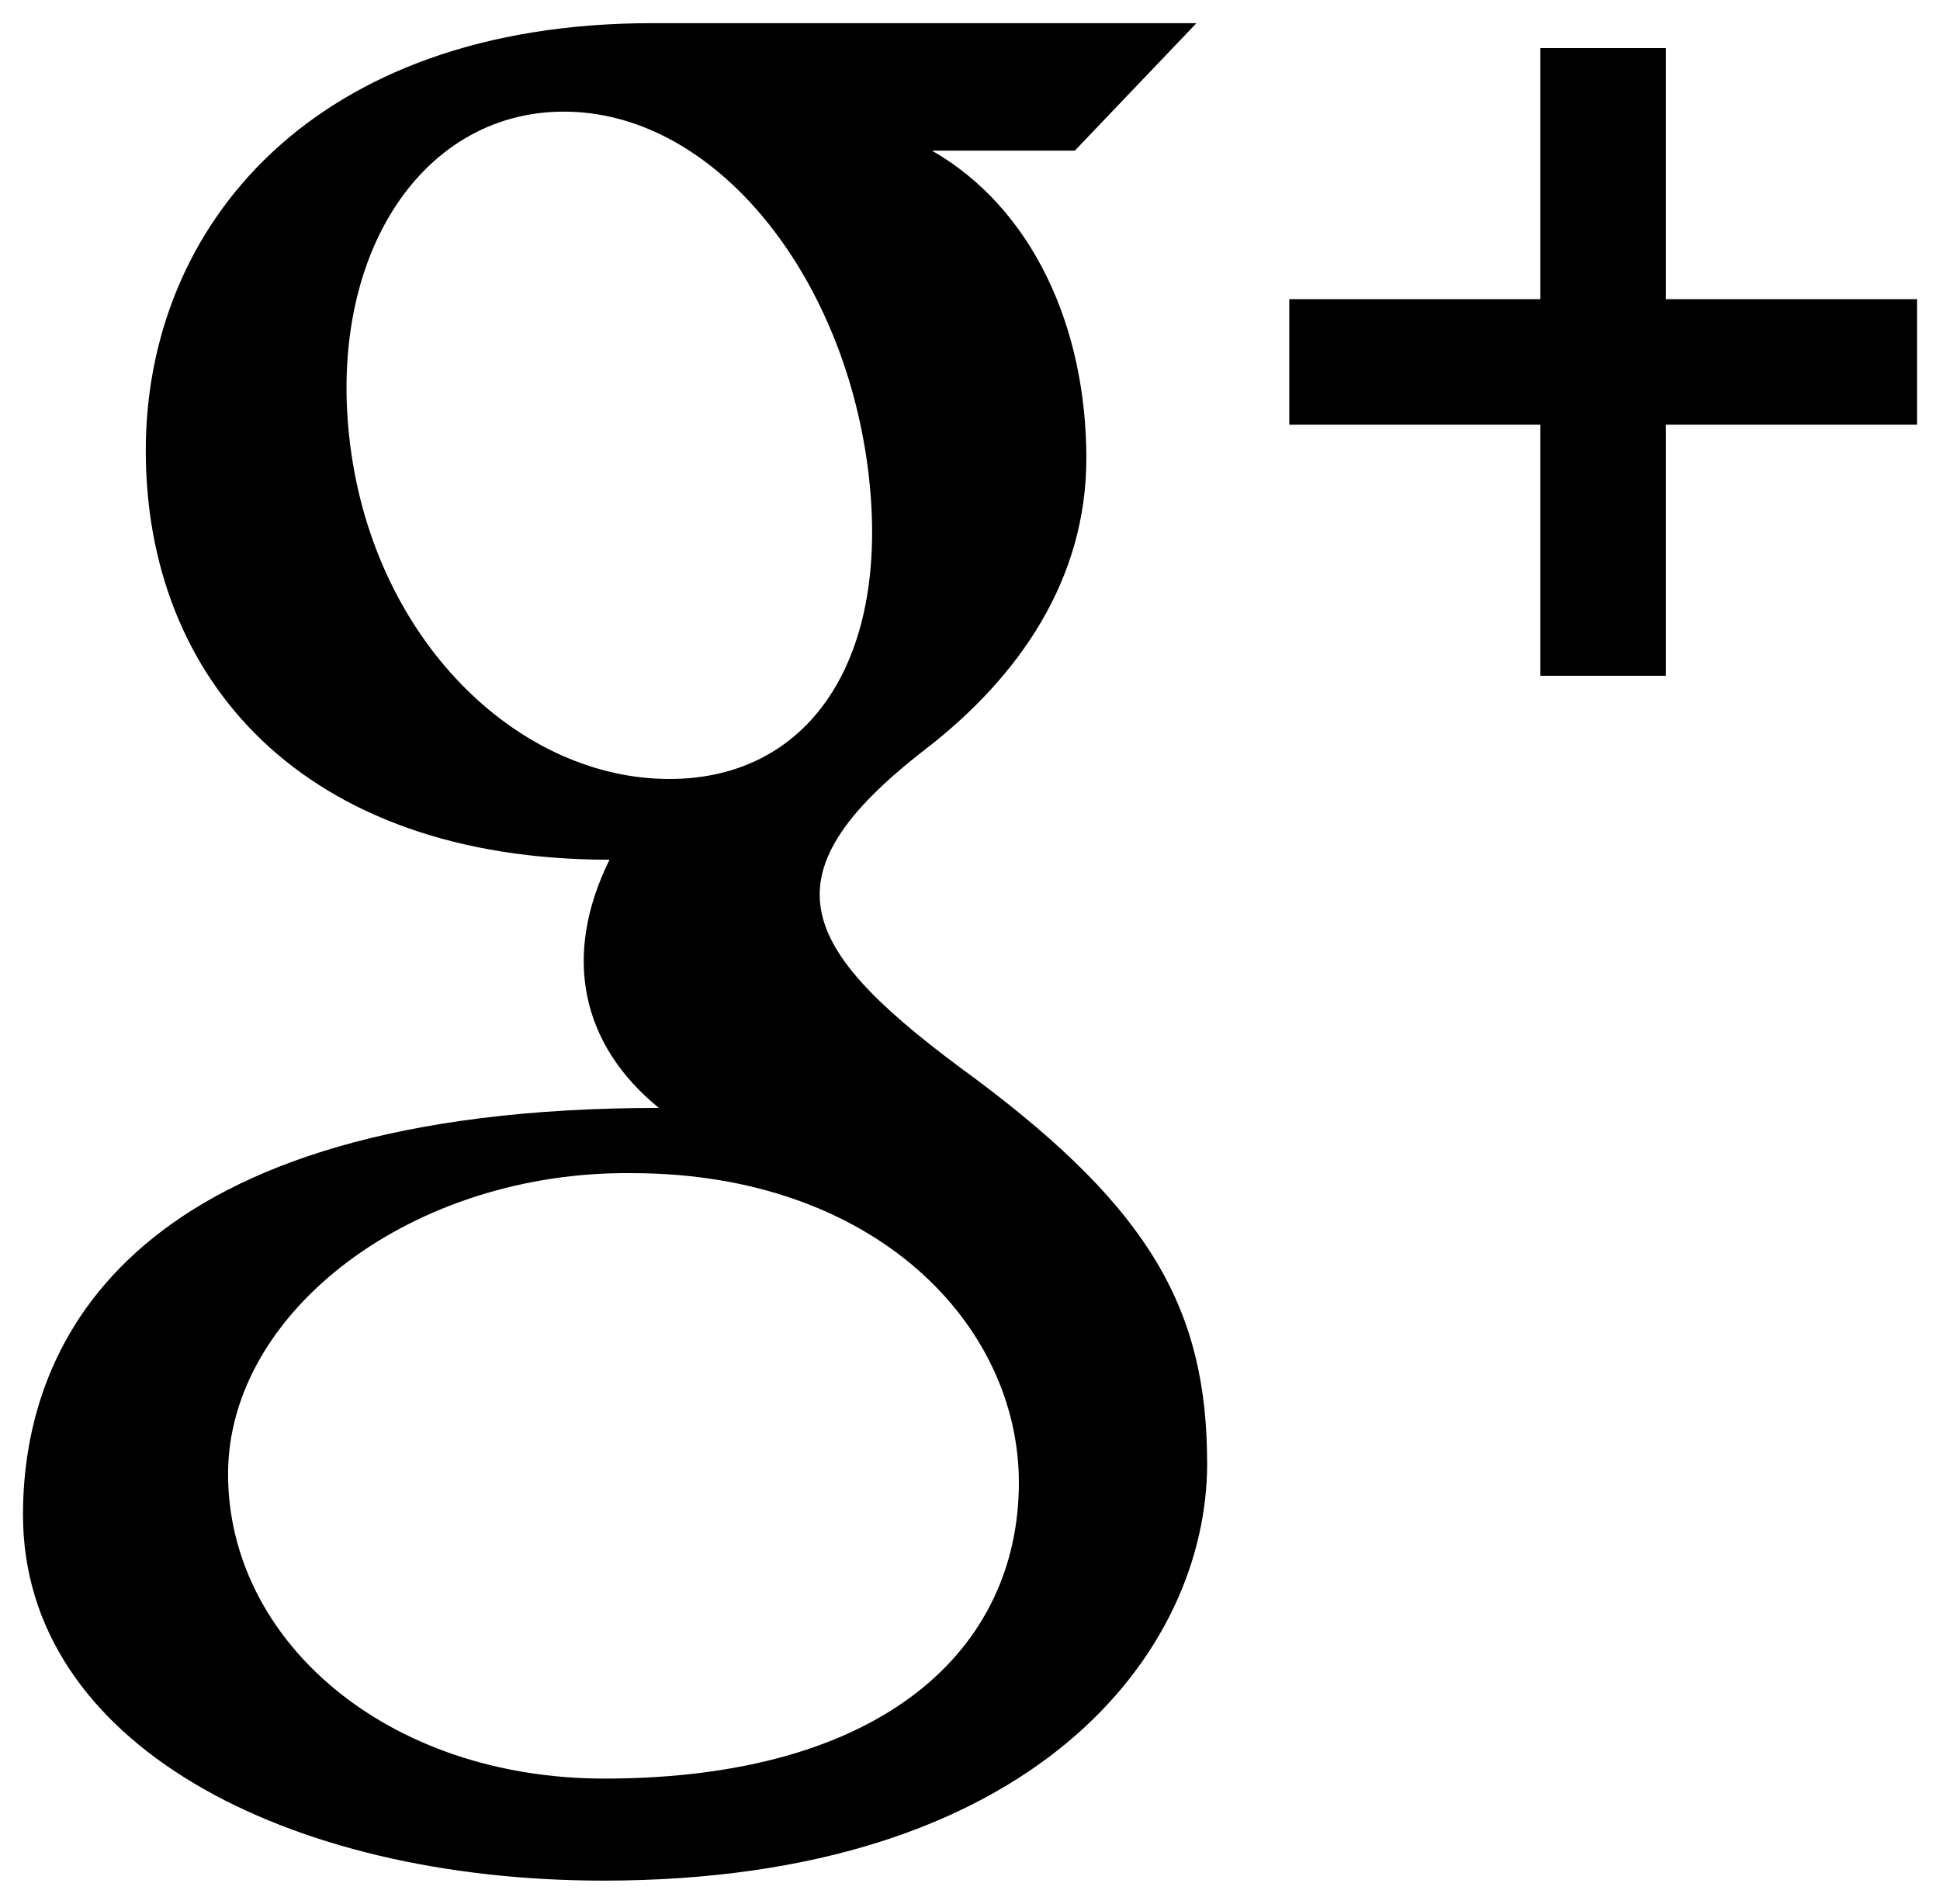
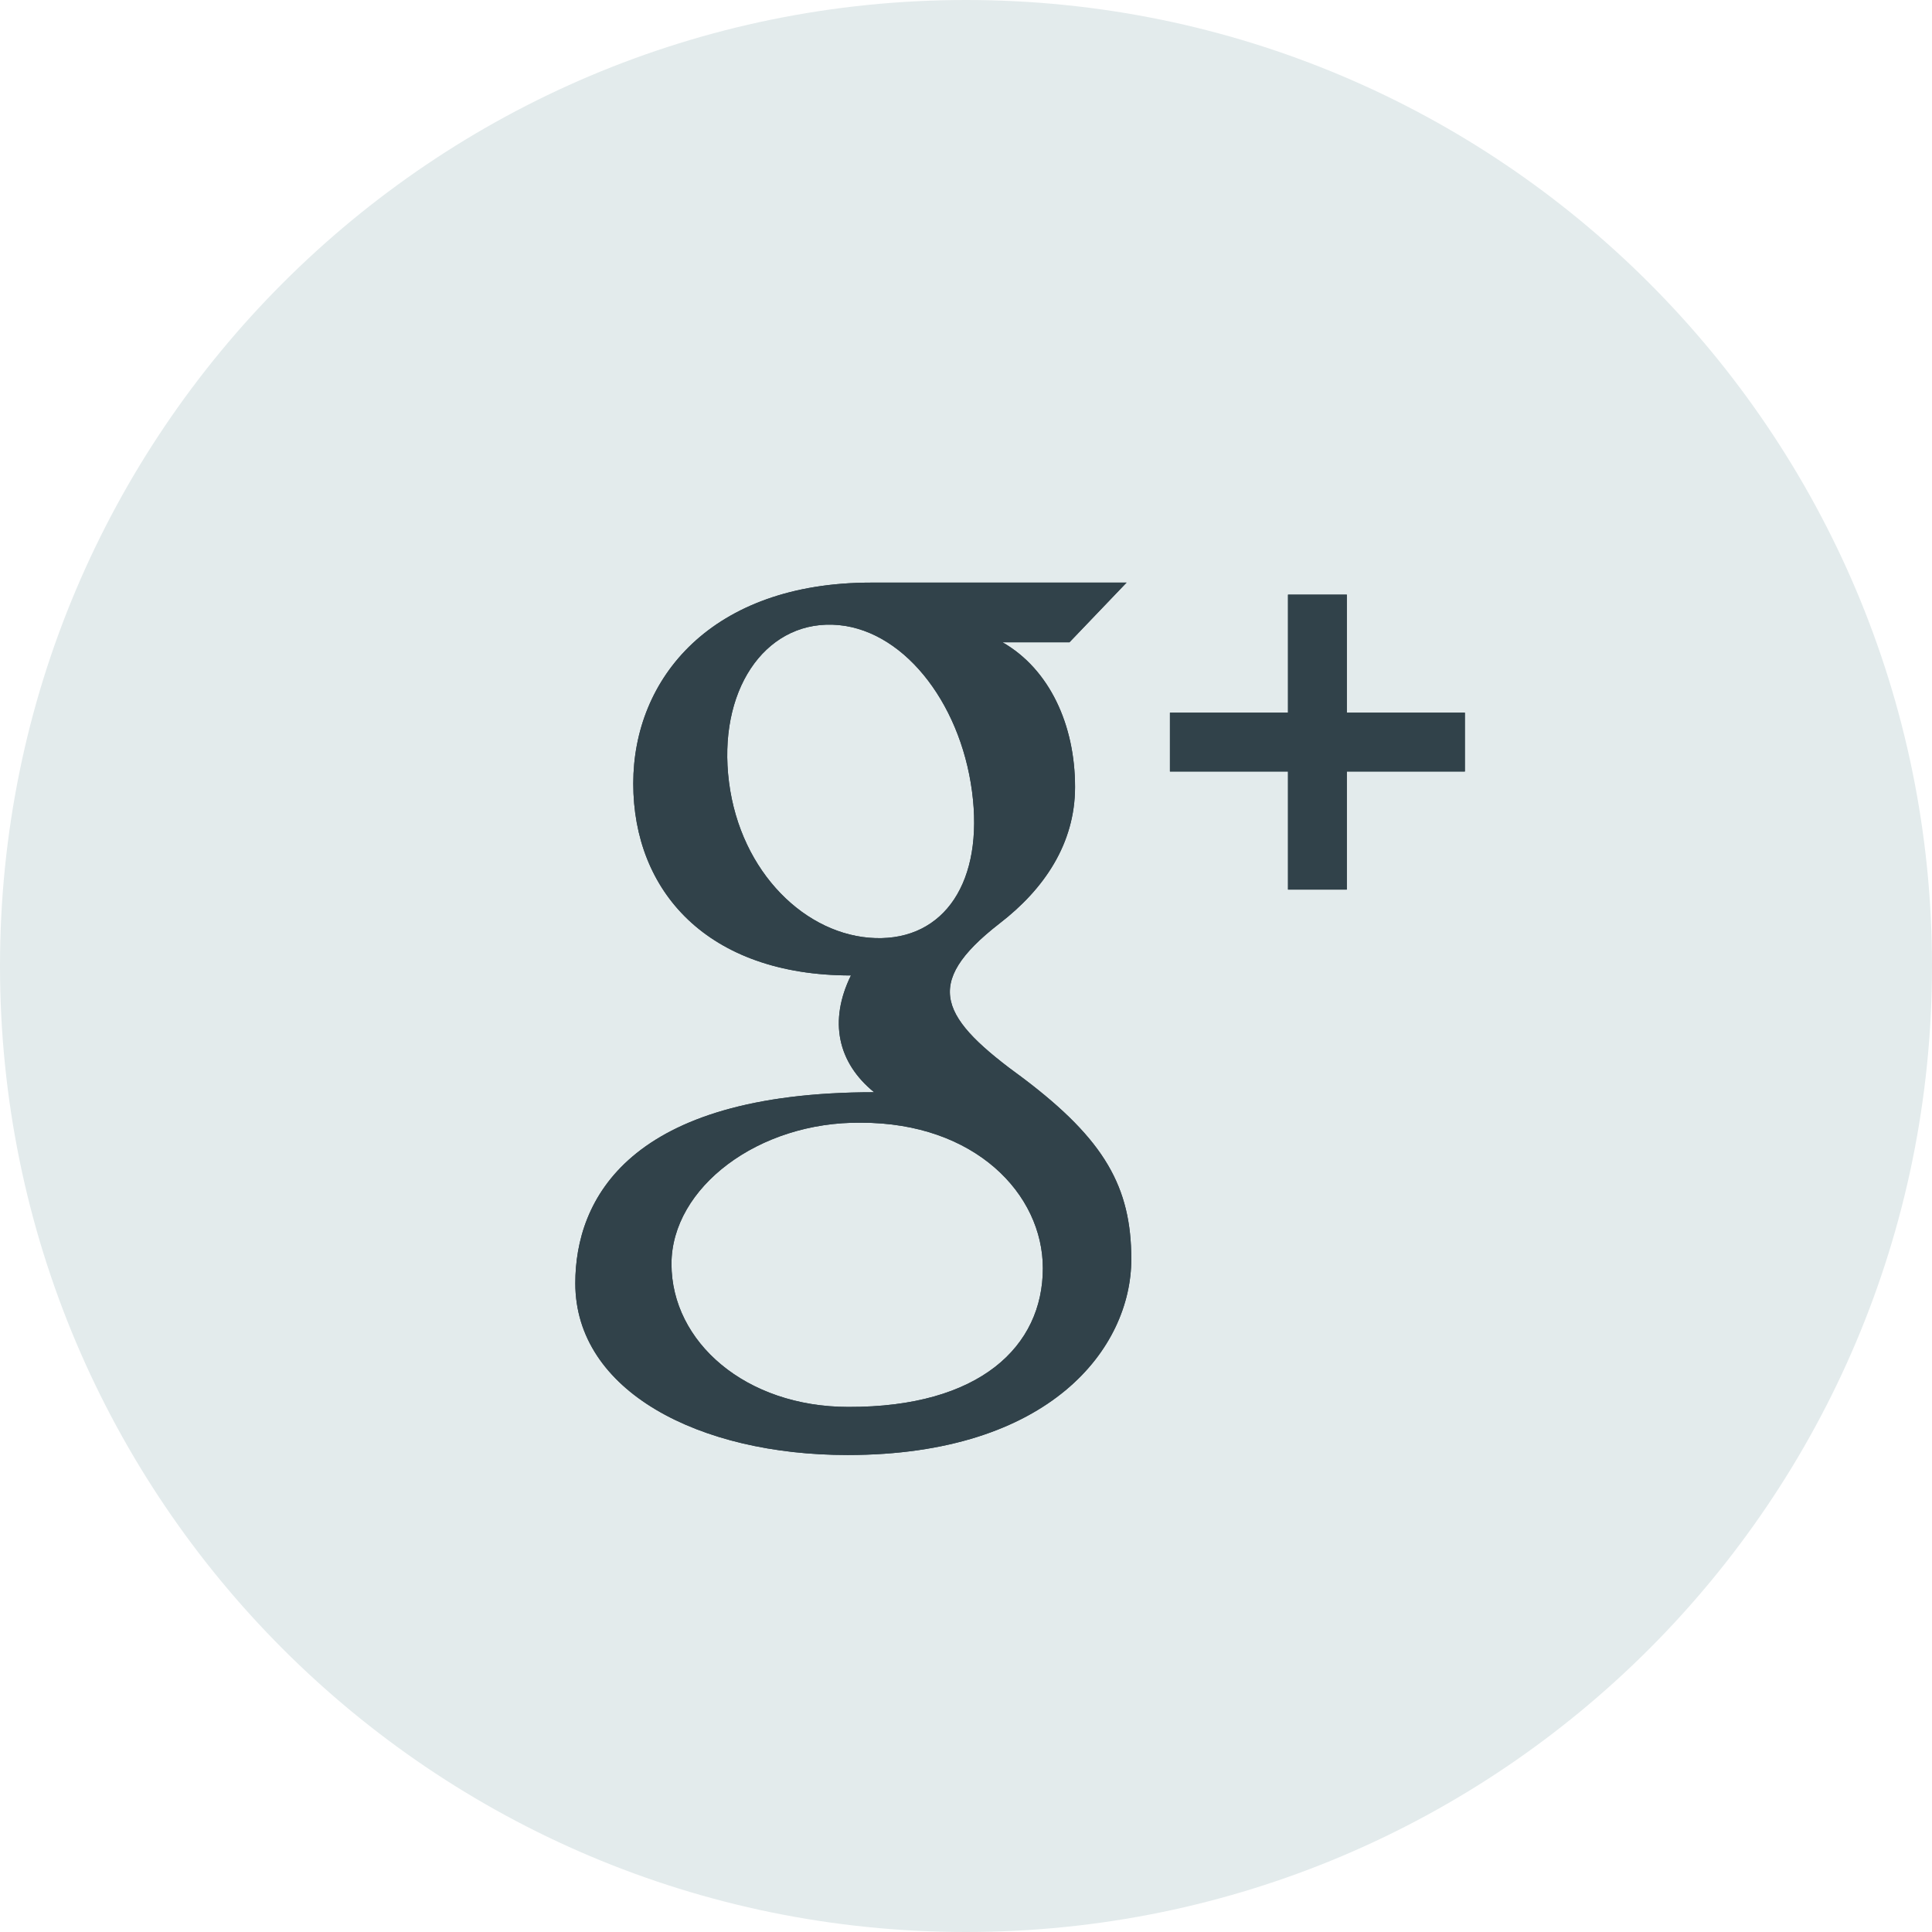
- <svg xmlns="http://www.w3.org/2000/svg" id="Layer_1" data-name="Layer 1" viewBox="0 0 422 414.09">
-   <defs>
-     <clipPath id="clip-path" transform="translate(3.5 -0.45)">
-       <path d="M218.13,323c0-34.47-31.44-67.32-84.19-67.32-47.54-.52-87.83,30-87.83,65.47,0,36.15,34.34,66.25,81.88,66.25C188.77,387.37,218.13,359.12,218.13,323ZM185.24,102c-5.51-41.9-32.81-76.28-64.7-77.24s-53.31,31.12-47.8,73,35.83,71.18,67.75,72.14S190.74,143.86,185.24,102Zm73.85,216.81c0,40.94-37.38,90.79-131.43,90.79C58.87,409.55,1.5,379.88,1.5,330c0-38.51,24.38-88.51,138.32-88.51-16.92-13.79-21.07-33.08-10.73-54-66.71,0-100.88-39.22-100.88-89,0-48.73,36.24-93,110.15-93h118.4L230.3,33.22H199.22c21.92,12.56,33.59,38.43,33.59,66.95,0,26.17-14.41,47.38-35,63.28-36.5,28.22-27.16,44,11.09,71.87C246.62,263.57,259.08,285.38,259.08,318.76ZM413.5,92.85H358.88v54.62H331.57V92.85H276.95V65.54h54.62V10.92h27.31V65.54H413.5V92.85Z" fill="none" clip-rule="evenodd" />
+ <svg xmlns="http://www.w3.org/2000/svg" xmlns:xlink="http://www.w3.org/1999/xlink" version="1.1" id="Layer_1" x="0px" y="0px" viewBox="0 0 450 450" style="enable-background:new 0 0 450 450;" xml:space="preserve">
+   <style type="text/css">
+ 	.st0{fill:#E3EBEC;}
+ 	.st1{clip-path:url(#SVGID_2_);}
+ 	.st2{fill:#31424A;}
+ </style>
+   <circle class="st0" cx="225" cy="225" r="225" />
+   <g>
+     <defs>
+       <path id="SVGID_1_" d="M242.9,295.4c0-17.3-15.8-33.9-42.3-33.9c-23.9-0.3-44.2,15.1-44.2,32.9c0,18.2,17.3,33.3,41.2,33.3    C228.2,327.8,242.9,313.6,242.9,295.4z M226.4,184.3c-2.8-21.1-16.5-38.3-32.5-38.8c-16-0.5-26.8,15.6-24.1,36.7    s18,35.8,34.1,36.3S229.2,205.3,226.4,184.3z M263.5,293.3c0,20.6-18.8,45.6-66.1,45.6c-34.6,0-63.4-14.9-63.4-40    c0-19.4,12.3-44.5,69.6-44.5c-8.5-6.9-10.6-16.6-5.4-27.2c-33.5,0-50.7-19.7-50.7-44.7c0-24.5,18.2-46.8,55.4-46.8h59.5    l-13.3,13.9h-15.6c11,6.3,16.9,19.3,16.9,33.7c0,13.2-7.2,23.8-17.6,31.8c-18.3,14.2-13.7,22.1,5.6,36.1    C257.3,265.5,263.5,276.5,263.5,293.3L263.5,293.3L263.5,293.3z M341.2,179.7h-27.5v27.5H300v-27.5h-27.5v-13.7H300v-27.5h13.7    v27.5h27.5L341.2,179.7L341.2,179.7z" />
+     </defs>
+     <use xlink:href="#SVGID_1_" style="overflow:visible;fill:#31424A;" />
+     <clipPath id="SVGID_2_">
+       <use xlink:href="#SVGID_1_" style="overflow:visible;" />
    </clipPath>
-   </defs>
-   <g clip-path="url(#clip-path)">
-     <rect width="422" height="414.09" />
+     <g class="st1">
+       <rect x="131.5" y="133.2" class="st2" width="212.2" height="208.2" />
+     </g>
  </g>
</svg>
